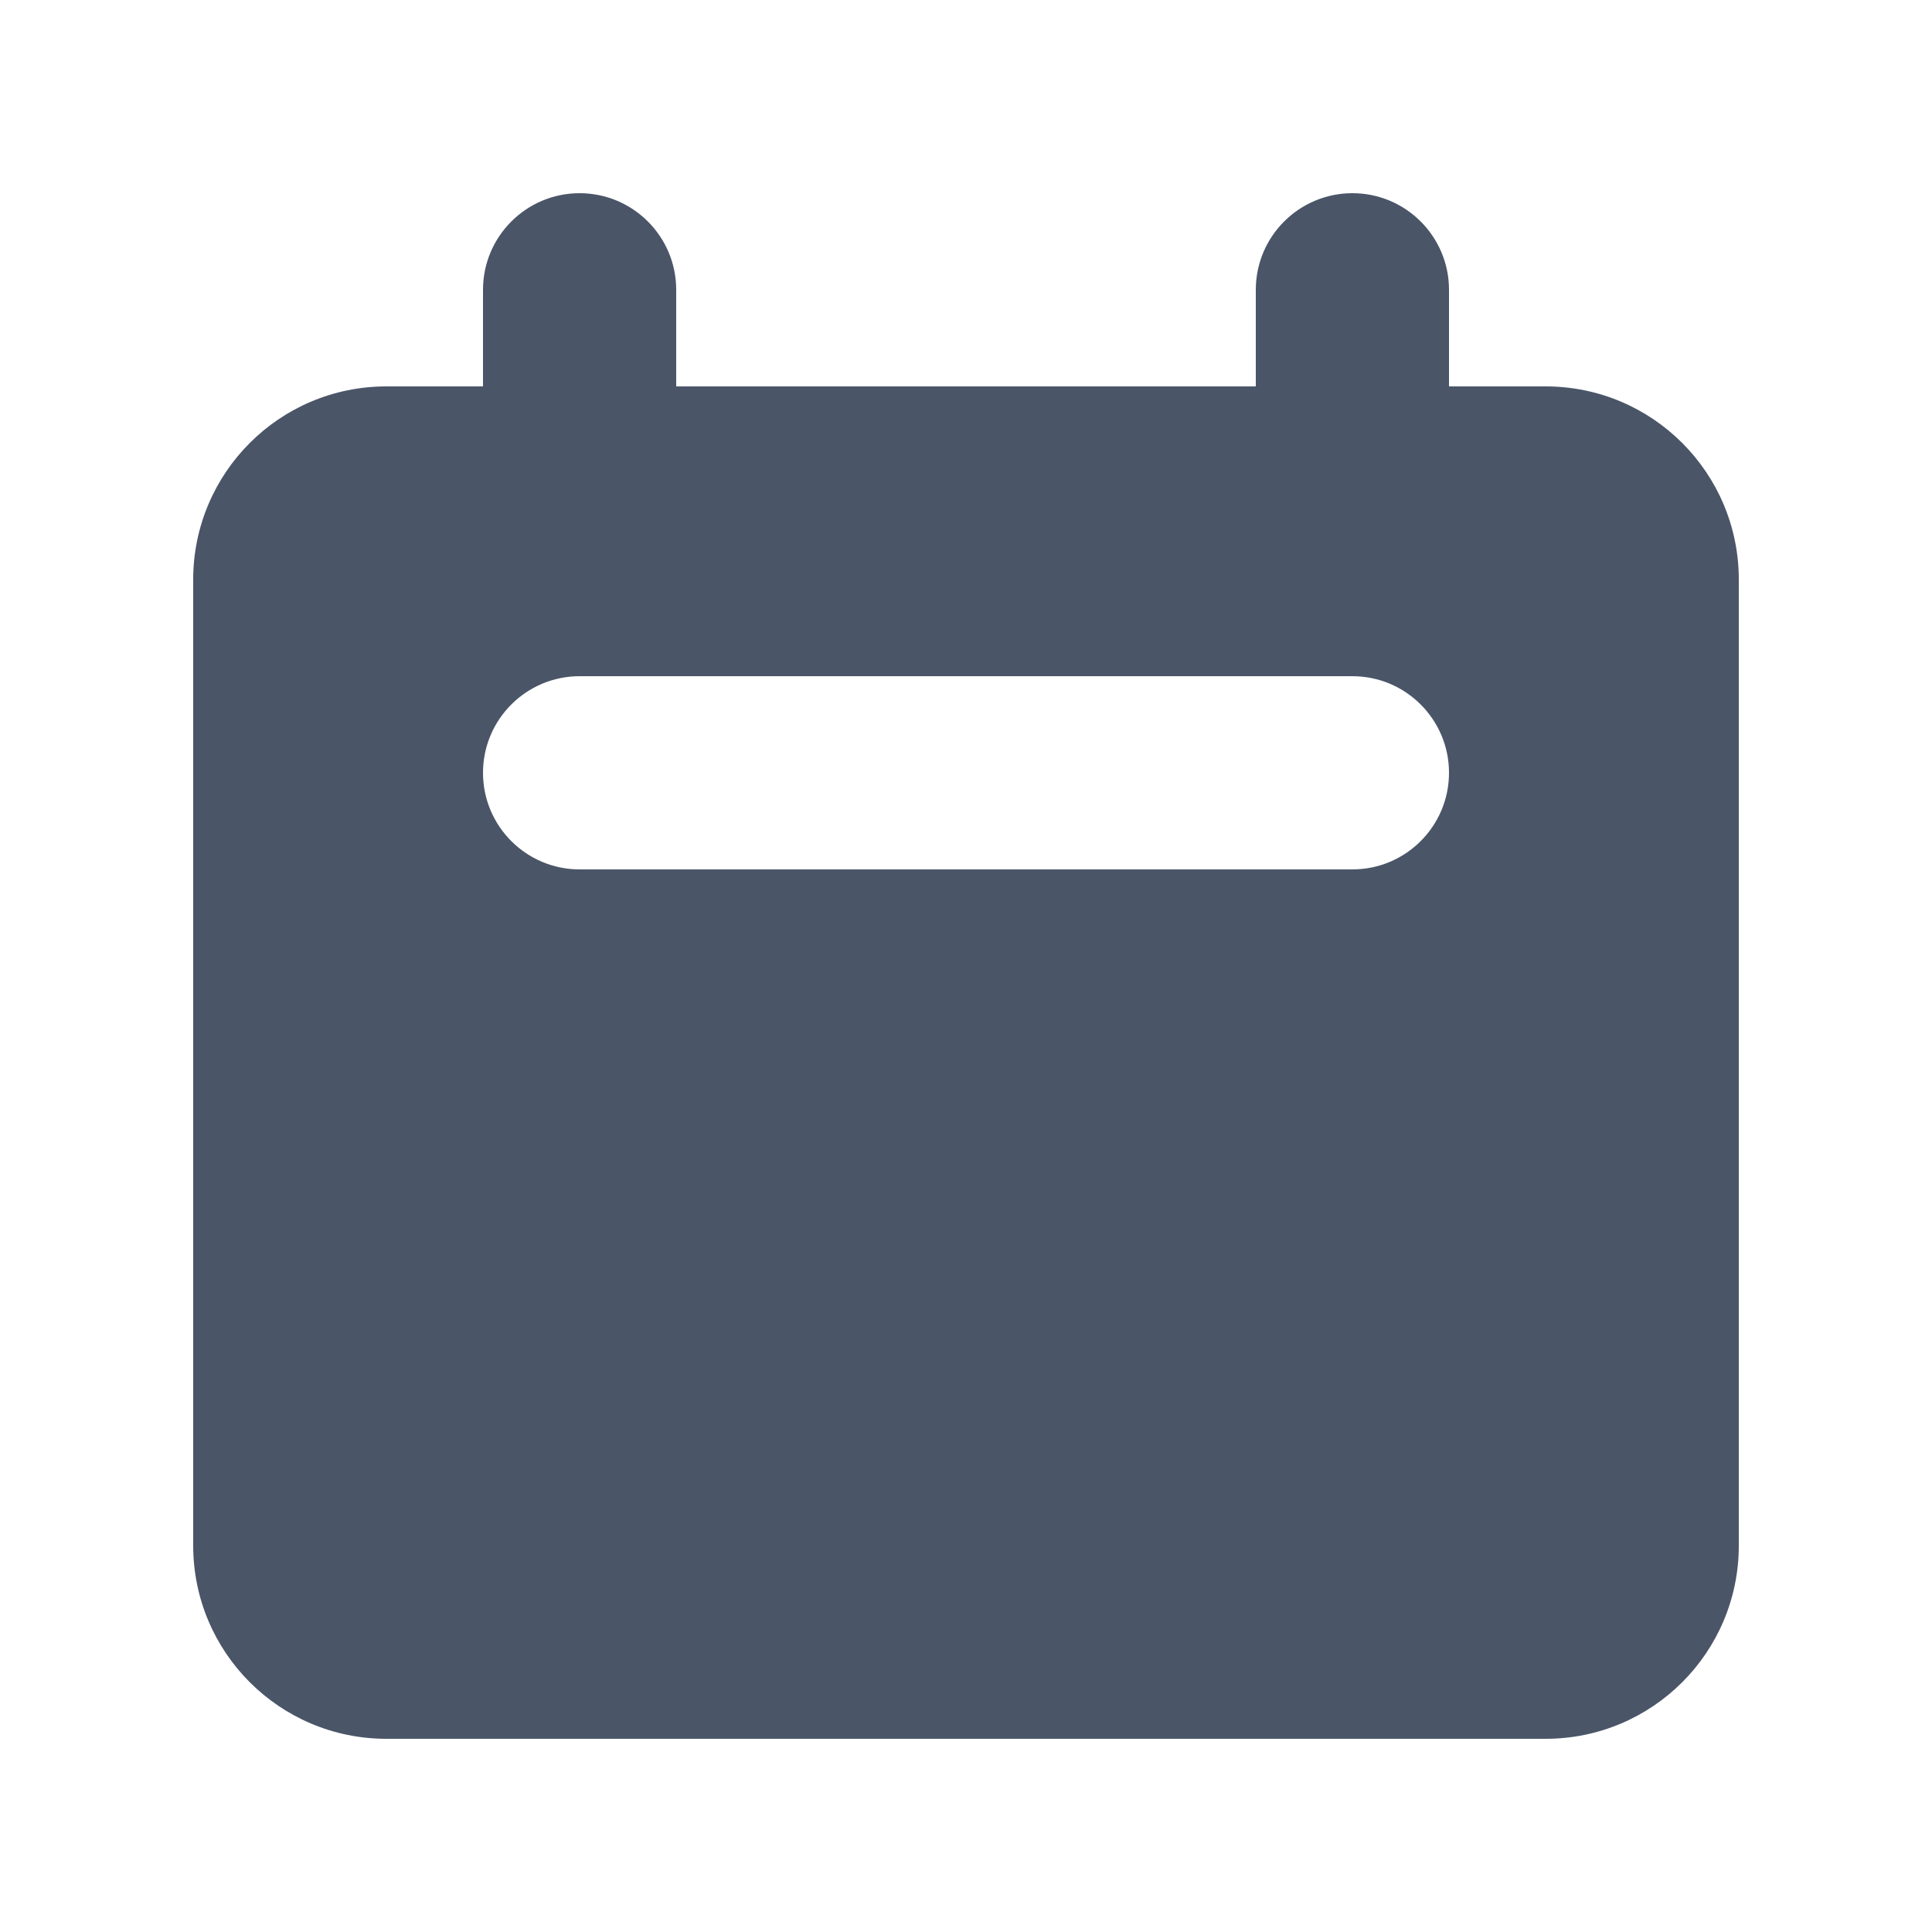
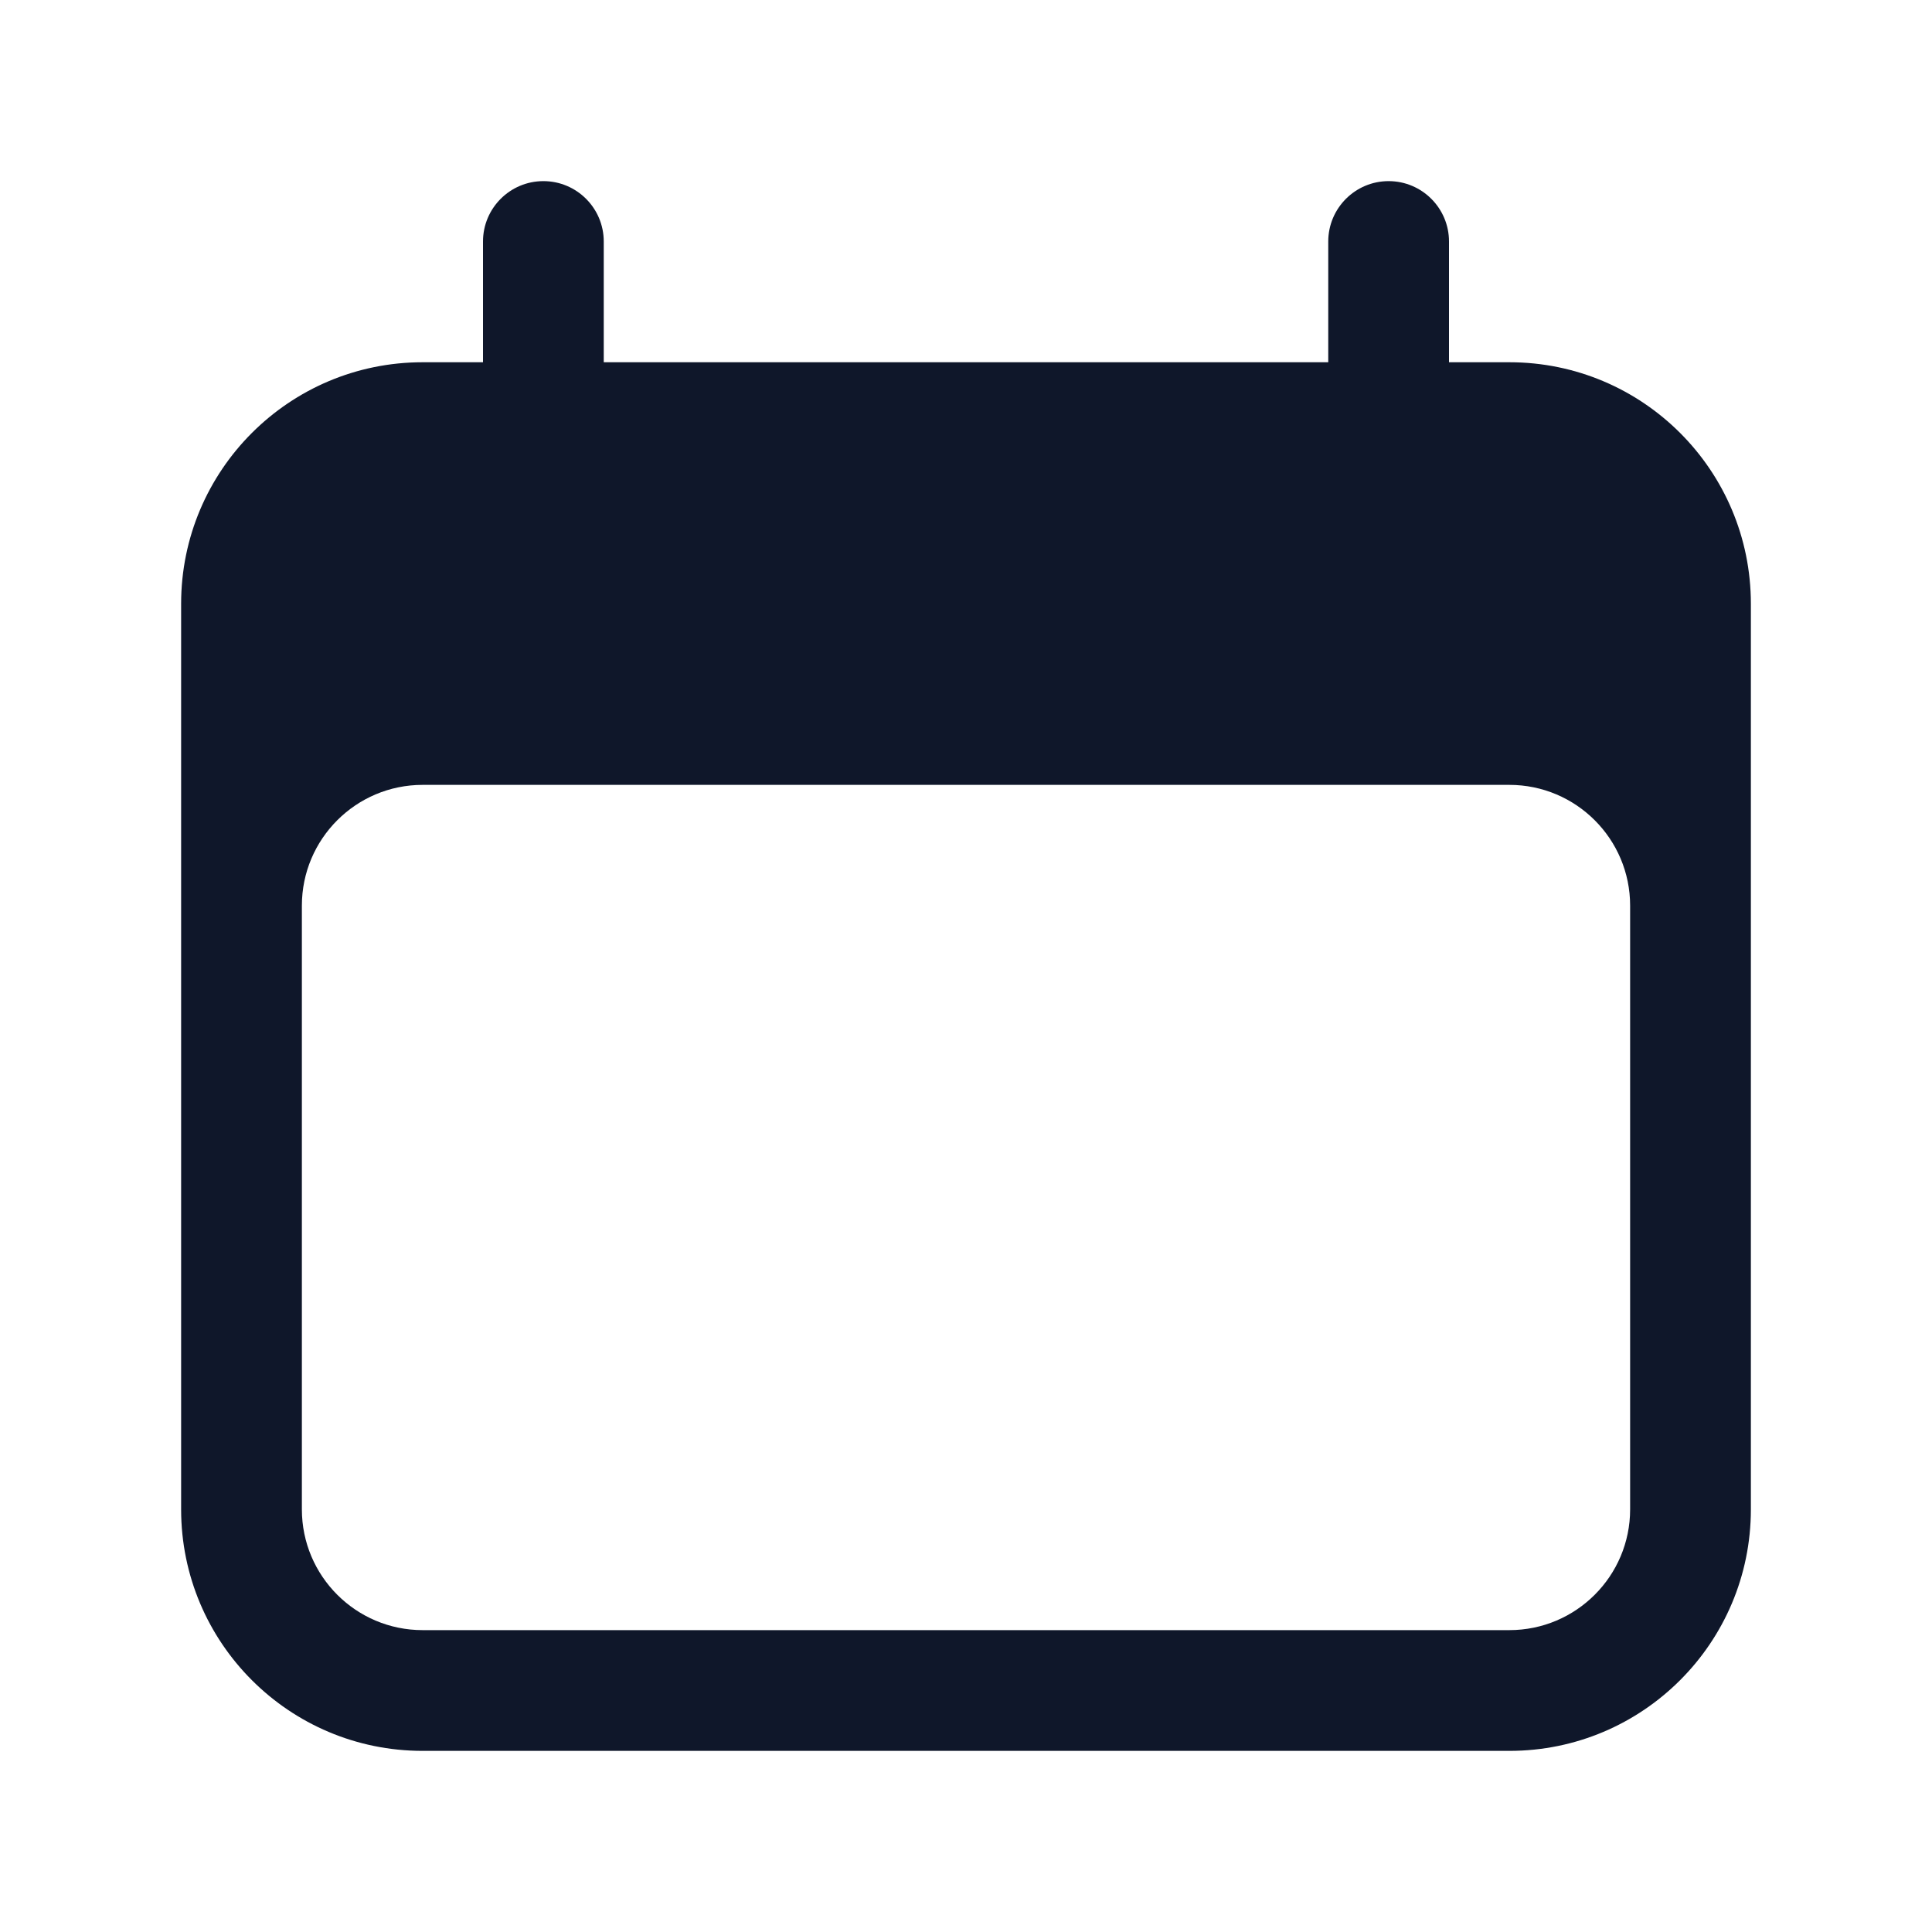
- <svg xmlns="http://www.w3.org/2000/svg" width="20" height="20" viewBox="0 0 20 20" fill="none">
-   <path fill-rule="evenodd" clip-rule="evenodd" d="M6 2C5.448 2 5 2.448 5 3V4H4C2.895 4 2 4.895 2 6V16C2 17.105 2.895 18 4 18H16C17.105 18 18 17.105 18 16V6C18 4.895 17.105 4 16 4H15V3C15 2.448 14.552 2 14 2C13.448 2 13 2.448 13 3V4H7V3C7 2.448 6.552 2 6 2ZM6 7C5.448 7 5 7.448 5 8C5 8.552 5.448 9 6 9H14C14.552 9 15 8.552 15 8C15 7.448 14.552 7 14 7H6Z" fill="#4A5568" />
+ <svg xmlns="http://www.w3.org/2000/svg" width="24" height="24" viewBox="0 0 24 24" fill="none">
+   <path fill-rule="evenodd" clip-rule="evenodd" d="M6.75 2.25C7.164 2.25 7.5 2.586 7.5 3V4.5H16.5V3C16.5 2.586 16.836 2.25 17.25 2.25C17.664 2.25 18 2.586 18 3V4.5H18.75C20.407 4.5 21.75 5.843 21.75 7.5V18.75C21.75 20.407 20.407 21.75 18.75 21.75H5.25C3.593 21.75 2.25 20.407 2.25 18.75V7.5C2.25 5.843 3.593 4.5 5.25 4.5H6V3C6 2.586 6.336 2.25 6.75 2.25ZM20.25 11.25C20.25 10.422 19.578 9.75 18.75 9.75H5.25C4.422 9.75 3.75 10.422 3.75 11.25V18.75C3.75 19.578 4.422 20.25 5.25 20.25H18.75C19.578 20.25 20.25 19.578 20.25 18.75V11.25Z" fill="#0F172A" />
</svg>
